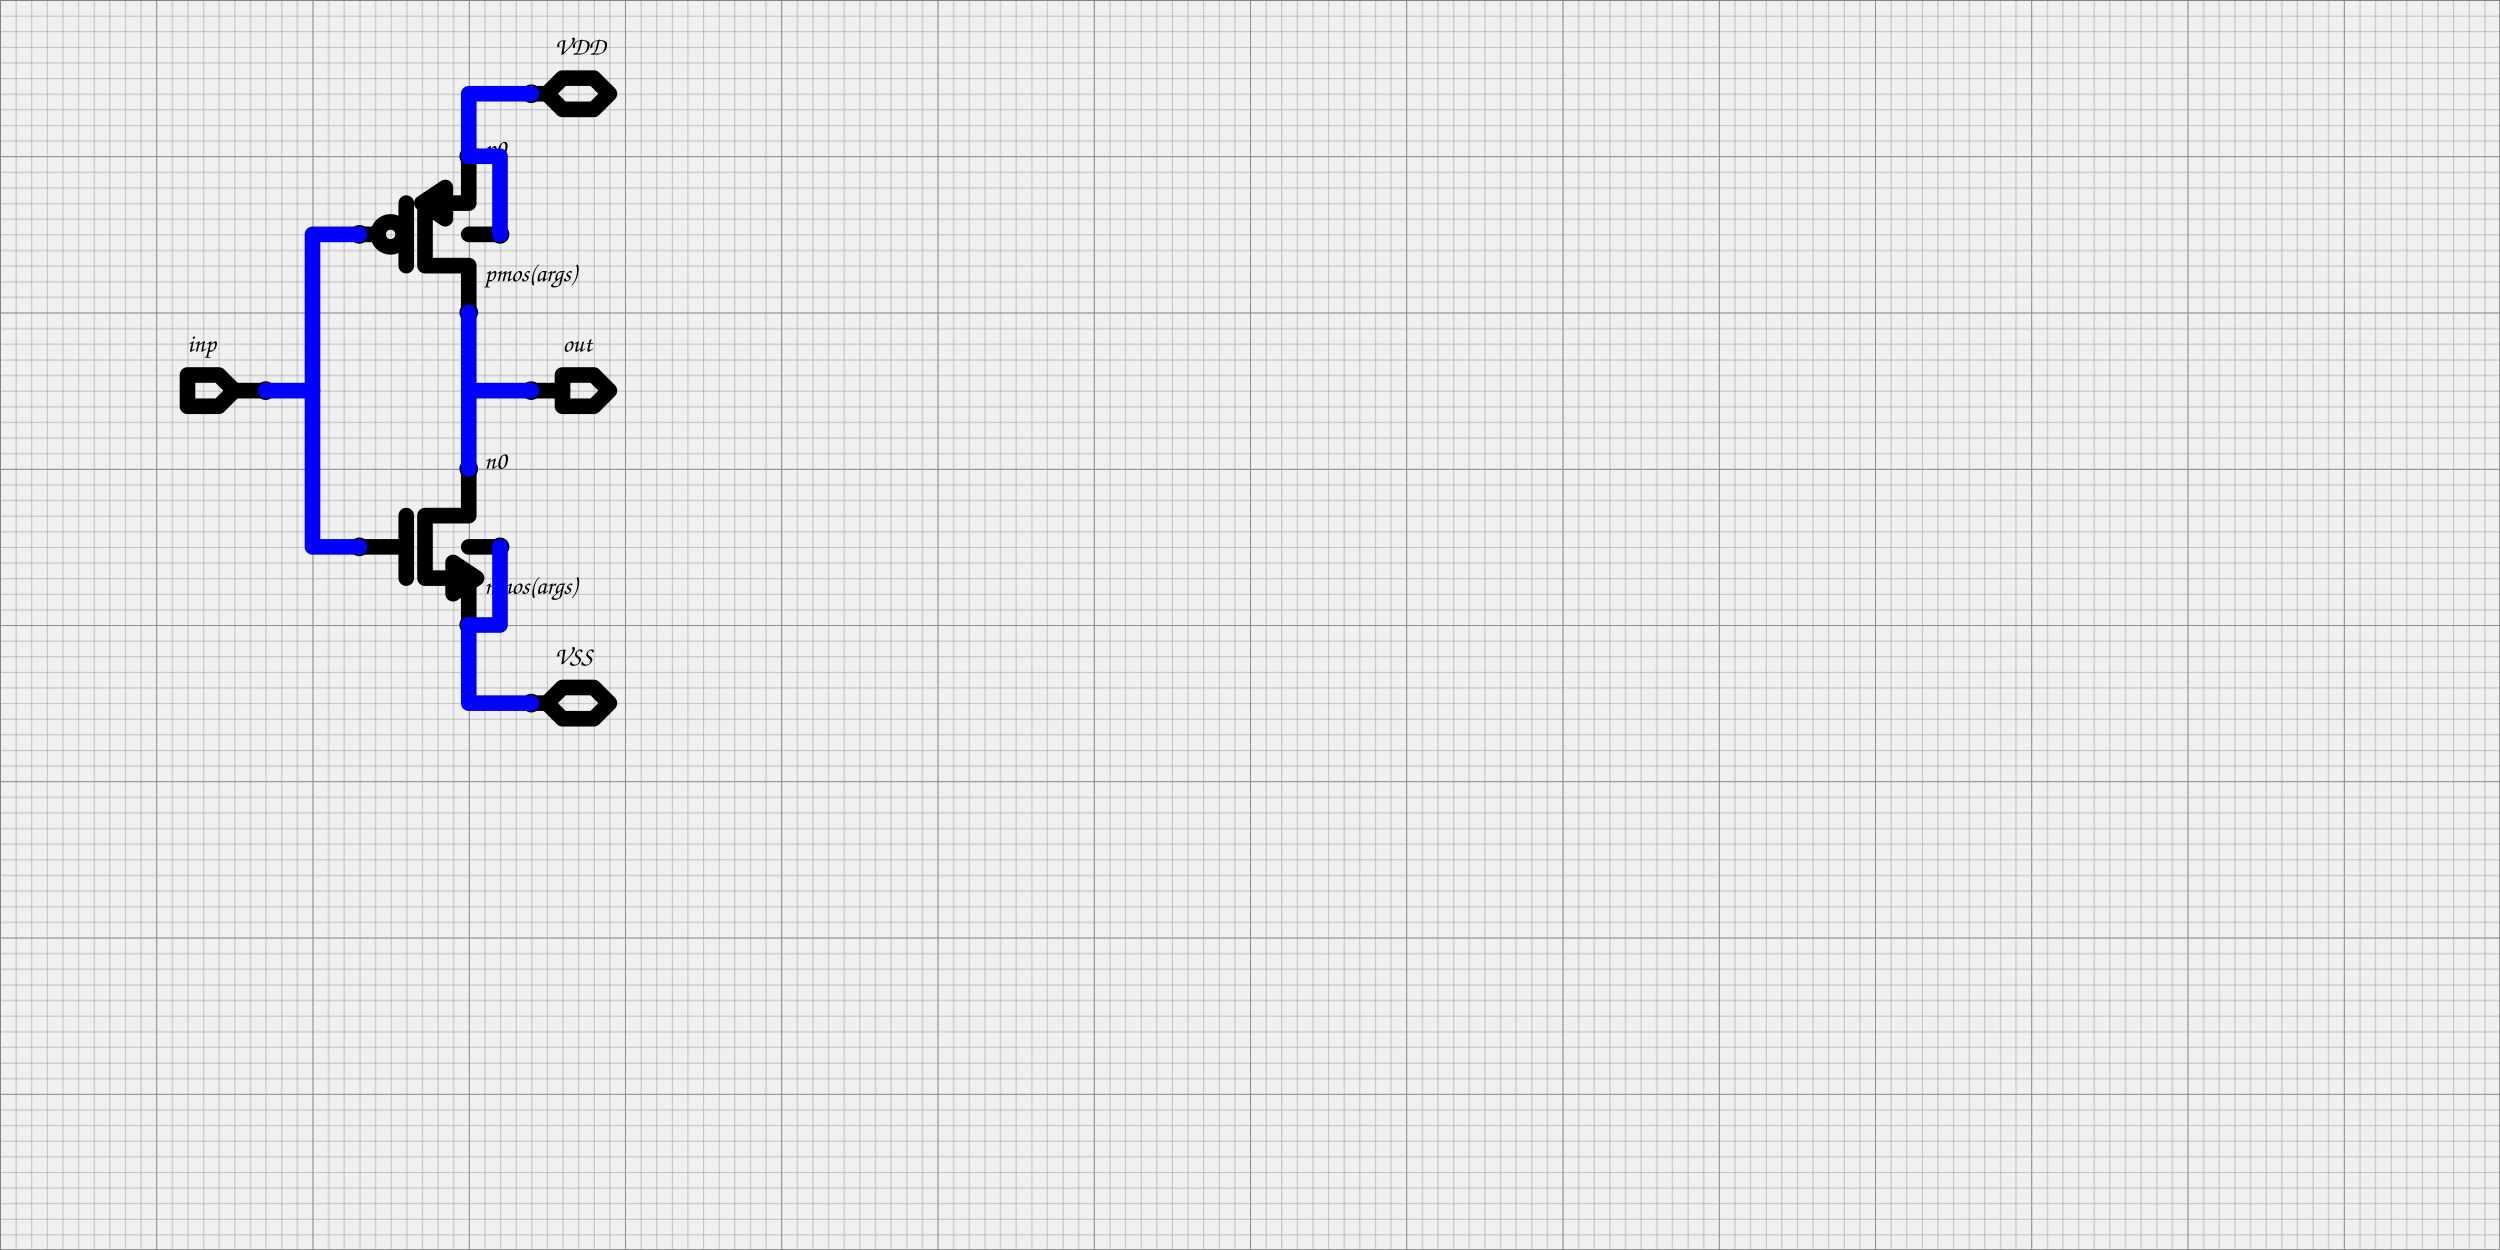
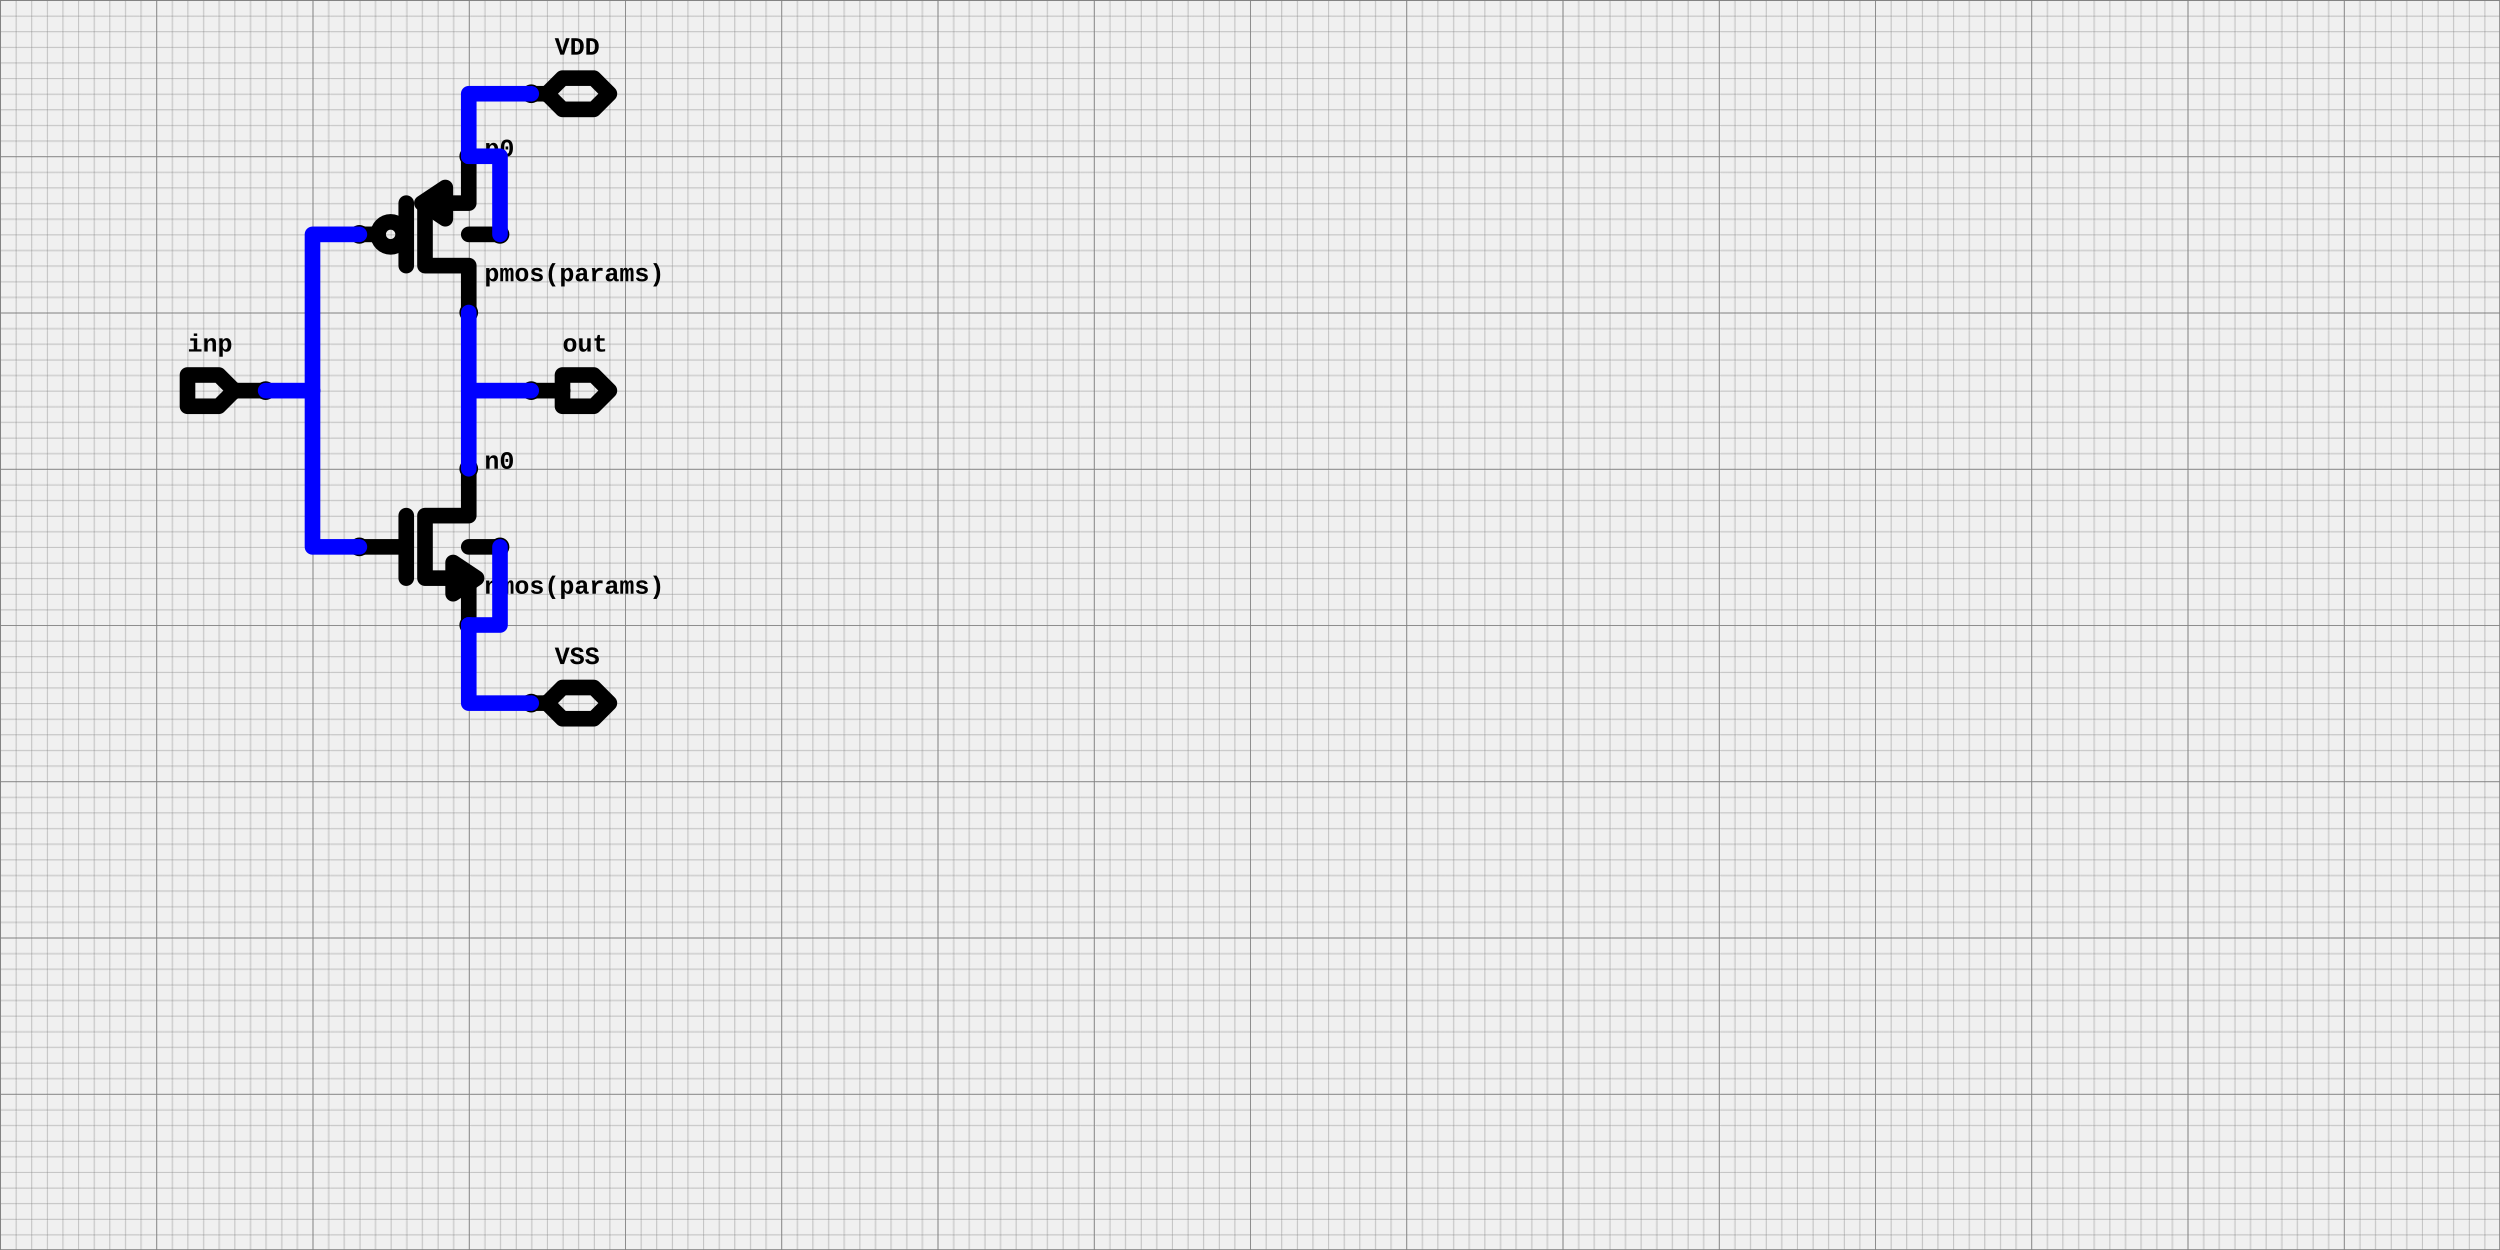
<svg xmlns="http://www.w3.org/2000/svg" width="1600" height="800">
  <style id="hdl21-schematic-style">

/* Styling for Symbol and Wire Elements */
.hdl21-symbols {
  fill: none;
  stroke: black;
  stroke-opacity: 1;
  stroke-miterlimit: 0;
  stroke-linecap: round;
  stroke-linejoin: round;
  stroke-width: 10px;
  stroke-dashoffset: 0px;
}

.hdl21-instance-port {
  fill: white;
  stroke: black;
  stroke-opacity: 1;
  stroke-miterlimit: 0;
  stroke-linecap: round;
  stroke-linejoin: round;
  stroke-width: 4px;
  stroke-dashoffset: 0px;
}

.hdl21-dot {
  fill: black;
  stroke: black;
  stroke-opacity: 1;
  stroke-miterlimit: 0;
  stroke-linecap: round;
  stroke-linejoin: round;
  stroke-width: 4px;
  stroke-dashoffset: 0px;
}

.hdl21-wire {
  fill: none;
  stroke: blue;
  stroke-opacity: 1;
  stroke-miterlimit: 0;
  stroke-linecap: round;
  stroke-linejoin: round;
  stroke-width: 10px;
  stroke-dashoffset: 0px;
}

/* Styling for Text Labels */
.hdl21-labels,
.hdl21-instance-name,
.hdl21-instance-of,
.hdl21-port-name,
.hdl21-wire-name {
  fill: black;
-   font-family: comic sans ms; /* We know, it's just too funny */
+   font-family: Menlo, Monaco, 'Courier New', monospace;
+   font-weight: bold;
  font-size: 16px;
}

/* Dark Mode Color Overrides */
@media (prefers-color-scheme:dark) {
    svg {
        background-color: #1e1e1e;
    }
    .hdl21-wire {
        stroke: #87d3f8;
    }
    .hdl21-symbols {
        stroke: darkgrey;
    }
    .hdl21-labels,
    .hdl21-instance-name,
    .hdl21-instance-of,
    .hdl21-wire-name {
        fill: grey;
    }
}
</style>
  <defs id="hdl21-schematic-defs">
    <g id="hdl21-schematic-prelude">
      <text>from hdl21.primitives import *</text>
+       <text>Params = MosParams</text>
    </g>
    <text id="hdl21-schematic-circuit">
-     {"name":"","prelude":"from hdl21.primitives import *","signals":[{"name":"inp","portdir":"INPUT"},{"name":"VDD","portdir":"INOUT"},{"name":"out","portdir":"OUTPUT"},{"name":"VSS","portdir":"INOUT"}],"instances":[{"name":"p0","of":"pmos(args)","conns":[{"portname":"d","signame":"VDD"},{"portname":"g","signame":"inp"},{"portname":"s","signame":"out"},{"portname":"b","signame":"VDD"}]},{"name":"n0","of":"nmos(args)","conns":[{"portname":"d","signame":"out"},{"portname":"g","signame":"inp"},{"portname":"s","signame":"VSS"},{"portname":"b","signame":"VSS"}]}]}
+     {"name":"","prelude":"from hdl21.primitives import *\nParams = MosParams","signals":[{"name":"inp","portdir":"INPUT"},{"name":"VDD","portdir":"INOUT"},{"name":"out","portdir":"OUTPUT"},{"name":"VSS","portdir":"INOUT"}],"instances":[{"name":"p0","of":"pmos(params)","conns":[{"portname":"d","signame":"VDD"},{"portname":"g","signame":"inp"},{"portname":"s","signame":"out"},{"portname":"b","signame":"VDD"}]},{"name":"n0","of":"nmos(params)","conns":[{"portname":"d","signame":"out"},{"portname":"g","signame":"inp"},{"portname":"s","signame":"VSS"},{"portname":"b","signame":"VSS"}]}]}
  </text>
    <pattern id="hdl21-grid-minor" width="10" height="10" patternUnits="userSpaceOnUse">
      <path d="M 10 0 L 0 0 0 10" fill="none" stroke="gray" stroke-width="0.5" />
    </pattern>
    <pattern id="hdl21-grid-major" width="100" height="100" patternUnits="userSpaceOnUse">
      <rect width="100" height="100" fill="url(#hdl21-grid-minor)" />
      <path d="M 100 0 L 0 0 0 100" fill="none" stroke="gray" stroke-width="1" />
    </pattern>
  </defs>
  <rect id="hdl21-schematic-background" width="100%" height="100%" fill="url(#hdl21-grid-major)" stroke="gray" stroke-width="1" />
  <g class="hdl21-instance" transform="matrix(1 0 0 1 300 100)">
    <g class="hdl21::primitives::pmos">
      <path d="M 0 0 L 0 30 L -28 30 L -28 70 L 0 70 L 0 100" class="hdl21-symbols" />
      <path d="M -40 30 L -40 70" class="hdl21-symbols" />
      <path d="M -60 50 L -70 50" class="hdl21-symbols" />
      <path d="M 0 50 L 20 50" class="hdl21-symbols" />
      <path d="M -15 20 L -15 40 L -30 30 Z" class="hdl21-symbols" />
      <circle cx="-50" cy="50" r="8" fill="white" class="hdl21-symbols" />
      <circle cx="0" cy="0" r="4" class="hdl21-instance-port" />
      <circle cx="-70" cy="50" r="4" class="hdl21-instance-port" />
      <circle cx="0" cy="100" r="4" class="hdl21-instance-port" />
      <circle cx="20" cy="50" r="4" class="hdl21-instance-port" />
    </g>
    <text x="10" y="0" class="hdl21-instance-name">p0</text>
-     <text x="10" y="80" class="hdl21-instance-of">pmos(args)</text>
+     <text x="10" y="80" class="hdl21-instance-of">pmos(params)</text>
  </g>
  <g class="hdl21-instance" transform="matrix(1 0 0 1 300 300)">
    <g class="hdl21::primitives::nmos">
      <path d="M 0 0 L 0 30 L -28 30 L -28 70 L 0 70 L 0 100" class="hdl21-symbols" />
      <path d="M -40 30 L -40 70" class="hdl21-symbols" />
      <path d="M -40 50 L -70 50" class="hdl21-symbols" />
      <path d="M 0 50 L 20 50" class="hdl21-symbols" />
      <path d="M -10 60 L -10 80 L 5 70 Z" class="hdl21-symbols" />
      <circle cx="0" cy="0" r="4" class="hdl21-instance-port" />
      <circle cx="-70" cy="50" r="4" class="hdl21-instance-port" />
      <circle cx="0" cy="100" r="4" class="hdl21-instance-port" />
      <circle cx="20" cy="50" r="4" class="hdl21-instance-port" />
    </g>
    <text x="10" y="0" class="hdl21-instance-name">n0</text>
-     <text x="10" y="80" class="hdl21-instance-of">nmos(args)</text>
+     <text x="10" y="80" class="hdl21-instance-of">nmos(params)</text>
  </g>
  <g class="hdl21-port" transform="matrix(1 0 0 1 170 250)">
    <g class="hdl21::primitives::input">
      <path d="M -50 -10 L -50 10 L -30 10 L -20 0 L -30 -10 Z" class="hdl21-symbols" />
      <path d="M -20 0 L 0 0" class="hdl21-symbols" />
      <circle cx="0" cy="0" r="4" class="hdl21-instance-port" />
    </g>
    <text x="-50" y="-25" class="hdl21-port-name">inp</text>
  </g>
  <g class="hdl21-port" transform="matrix(1 0 0 1 340 60)">
    <g class="hdl21::primitives::inout">
      <path d="M 20 -10 L 10 0 L 20 10 L 40 10 L 50 0 L 40 -10 Z" class="hdl21-symbols" />
      <path d="M 0 0 L 10 0" class="hdl21-symbols" />
      <circle cx="0" cy="0" r="4" class="hdl21-instance-port" />
    </g>
    <text x="15" y="-25" class="hdl21-port-name">VDD</text>
  </g>
  <g class="hdl21-port" transform="matrix(1 0 0 1 340 250)">
    <g class="hdl21::primitives::output">
      <path d="M 20 -10 L 20 10 L 40 10 L 50 0 L 40 -10 Z" class="hdl21-symbols" />
      <path d="M 0 0 L 20 0" class="hdl21-symbols" />
      <circle cx="0" cy="0" r="4" class="hdl21-instance-port" />
    </g>
    <text x="20" y="-25" class="hdl21-port-name">out</text>
  </g>
  <g class="hdl21-port" transform="matrix(1 0 0 1 340 450)">
    <g class="hdl21::primitives::inout">
      <path d="M 20 -10 L 10 0 L 20 10 L 40 10 L 50 0 L 40 -10 Z" class="hdl21-symbols" />
      <path d="M 0 0 L 10 0" class="hdl21-symbols" />
      <circle cx="0" cy="0" r="4" class="hdl21-instance-port" />
    </g>
    <text x="15" y="-25" class="hdl21-port-name">VSS</text>
  </g>
  <g class="hdl21-wire">
    <path class="hdl21-wire" d="M 300 100 L 320 100 L 320 150 L 320 150" />
    <text visibility="hidden" class="hdl21-wire-name">FIXME</text>
  </g>
  <g class="hdl21-wire">
    <path class="hdl21-wire" d="M 300 300 L 300 200 L 300 200" />
    <text visibility="hidden" class="hdl21-wire-name">FIXME</text>
  </g>
  <g class="hdl21-wire">
    <path class="hdl21-wire" d="M 340 250 L 300 250 L 300 250" />
    <text visibility="hidden" class="hdl21-wire-name">FIXME</text>
  </g>
  <g class="hdl21-wire">
    <path class="hdl21-wire" d="M 230 150 L 200 150 L 200 350 L 230 350 L 230 350" />
    <text visibility="hidden" class="hdl21-wire-name">FIXME</text>
  </g>
  <g class="hdl21-wire">
    <path class="hdl21-wire" d="M 200 250 L 170 250 L 170 250" />
    <text visibility="hidden" class="hdl21-wire-name">FIXME</text>
  </g>
  <g class="hdl21-wire">
    <path class="hdl21-wire" d="M 340 450 L 300 450 L 300 400 L 300 400" />
    <text visibility="hidden" class="hdl21-wire-name">FIXME</text>
  </g>
  <g class="hdl21-wire">
    <path class="hdl21-wire" d="M 300 400 L 320 400 L 320 350 L 320 350" />
    <text visibility="hidden" class="hdl21-wire-name">FIXME</text>
  </g>
  <g class="hdl21-wire">
    <path class="hdl21-wire" d="M 340 60 L 300 60 L 300 100 L 300 100" />
    <text visibility="hidden" class="hdl21-wire-name">FIXME</text>
  </g>
</svg>
